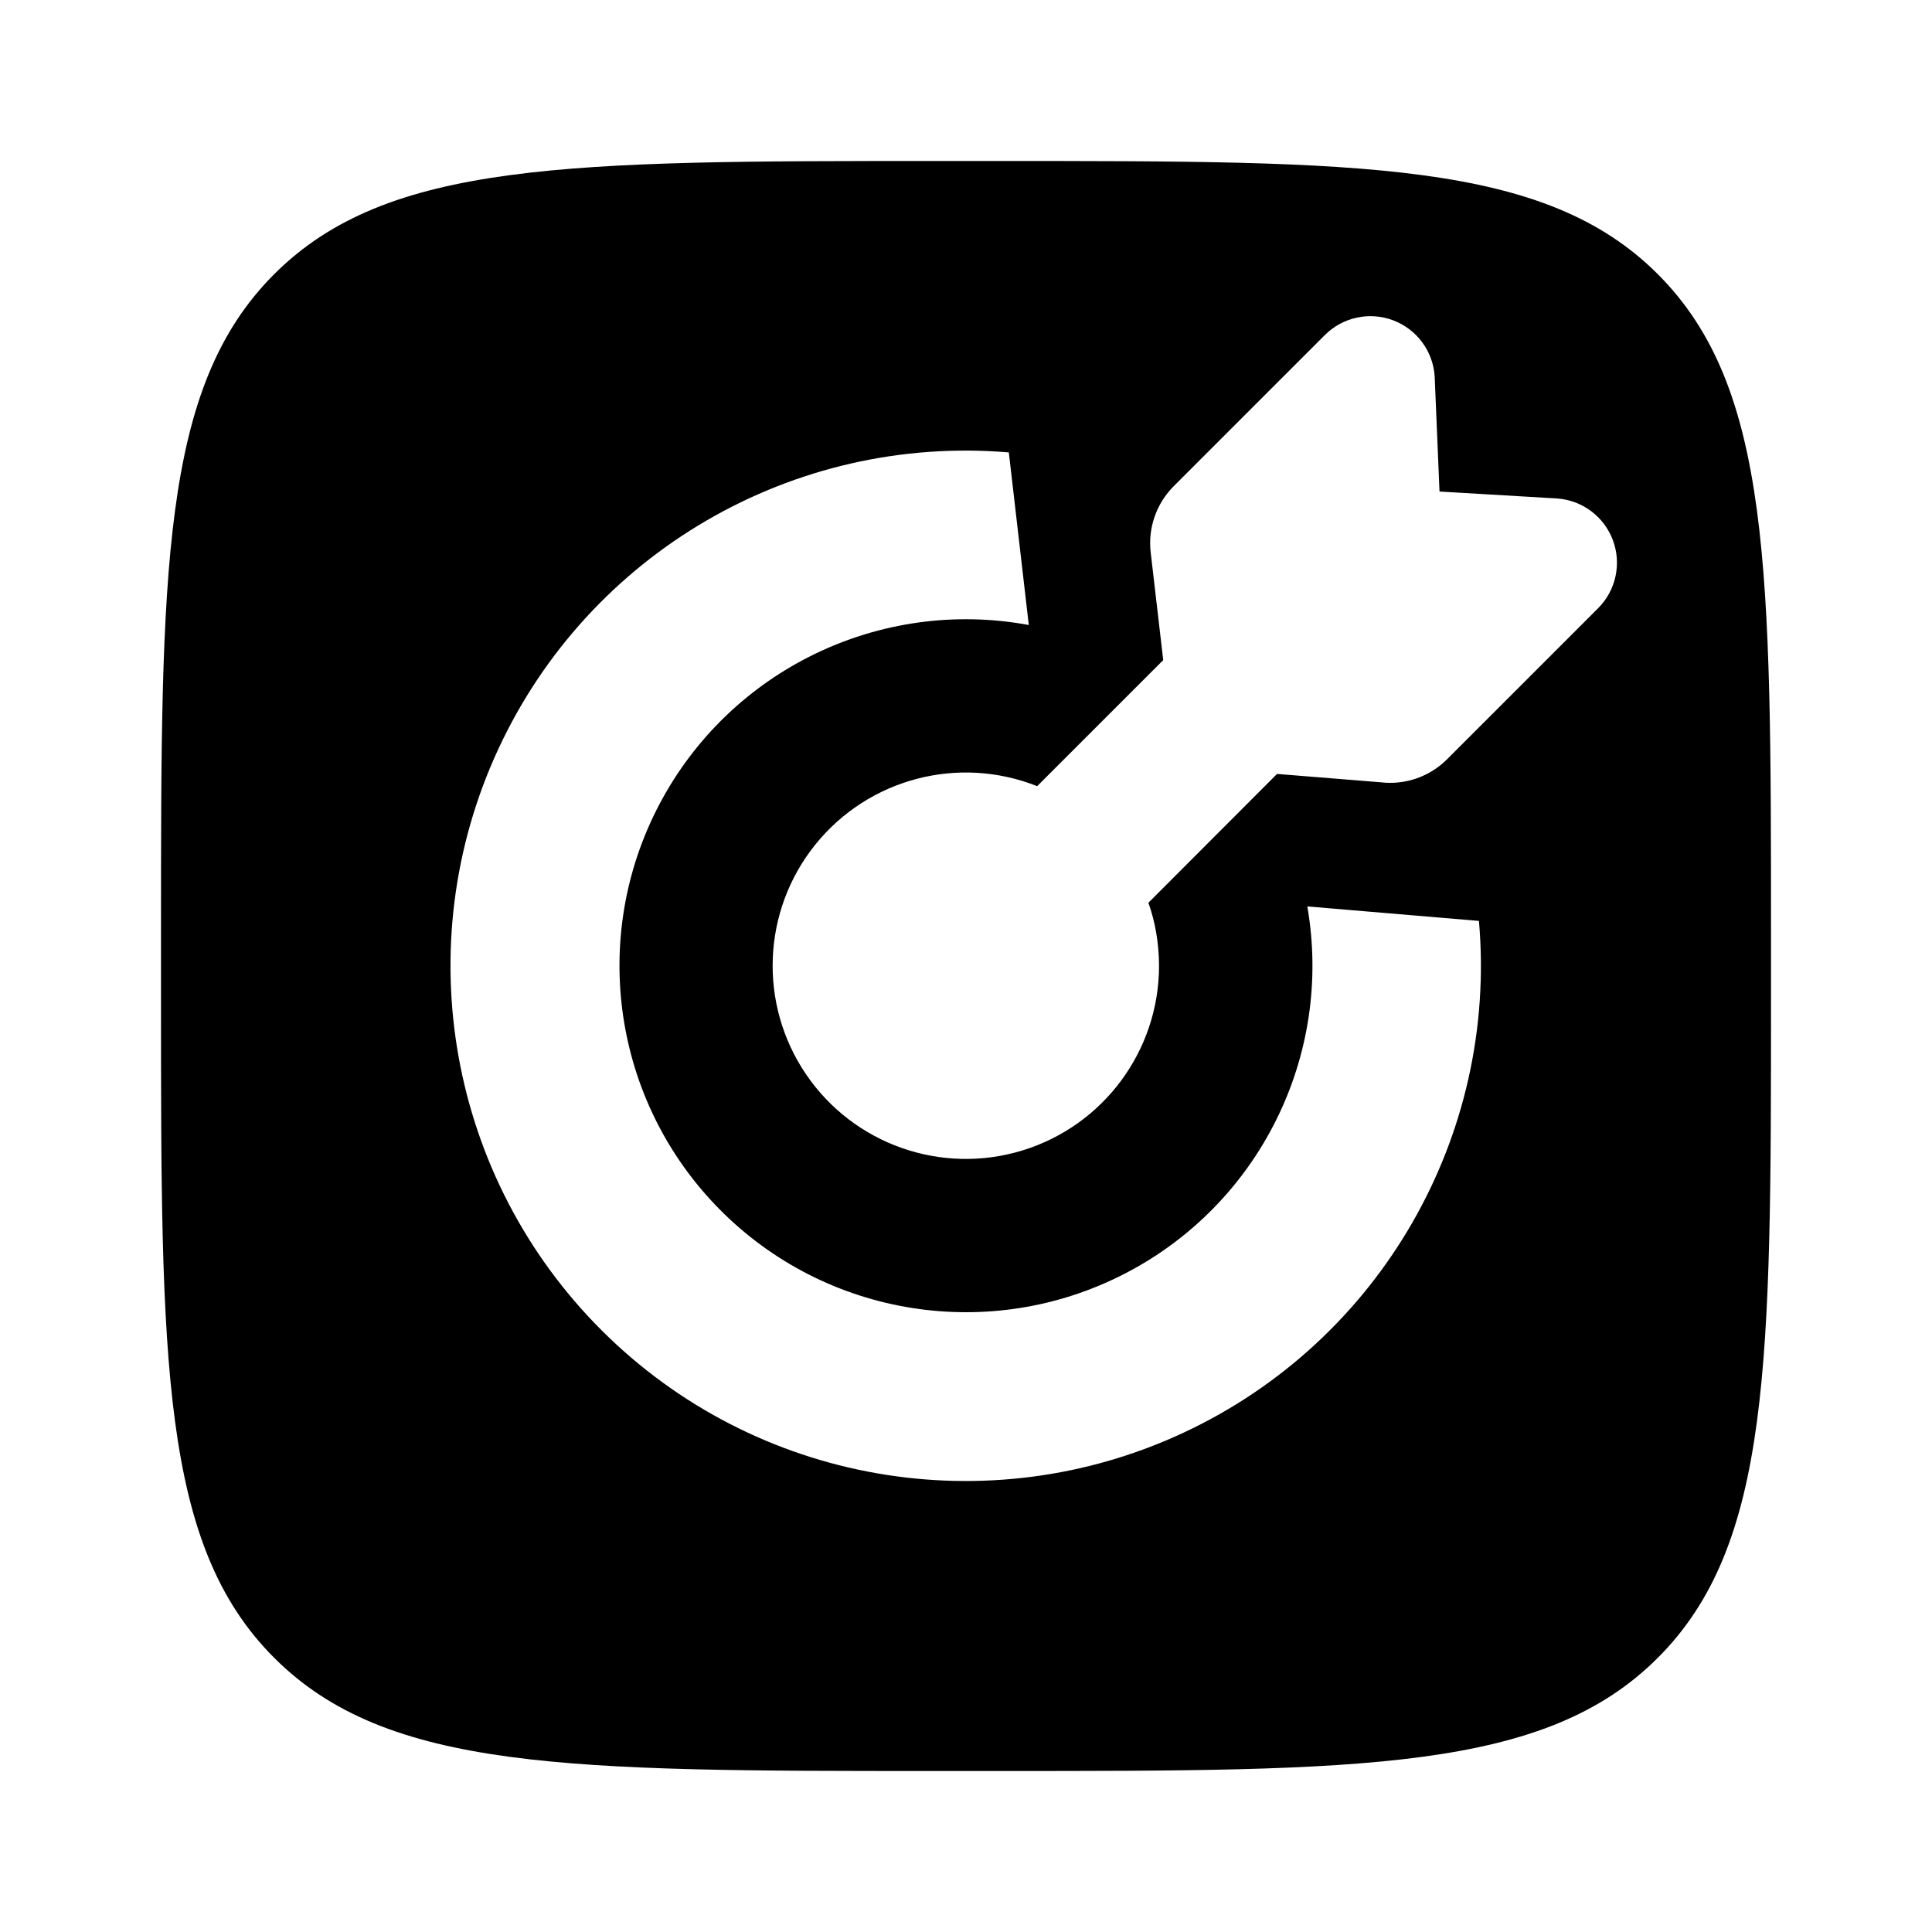
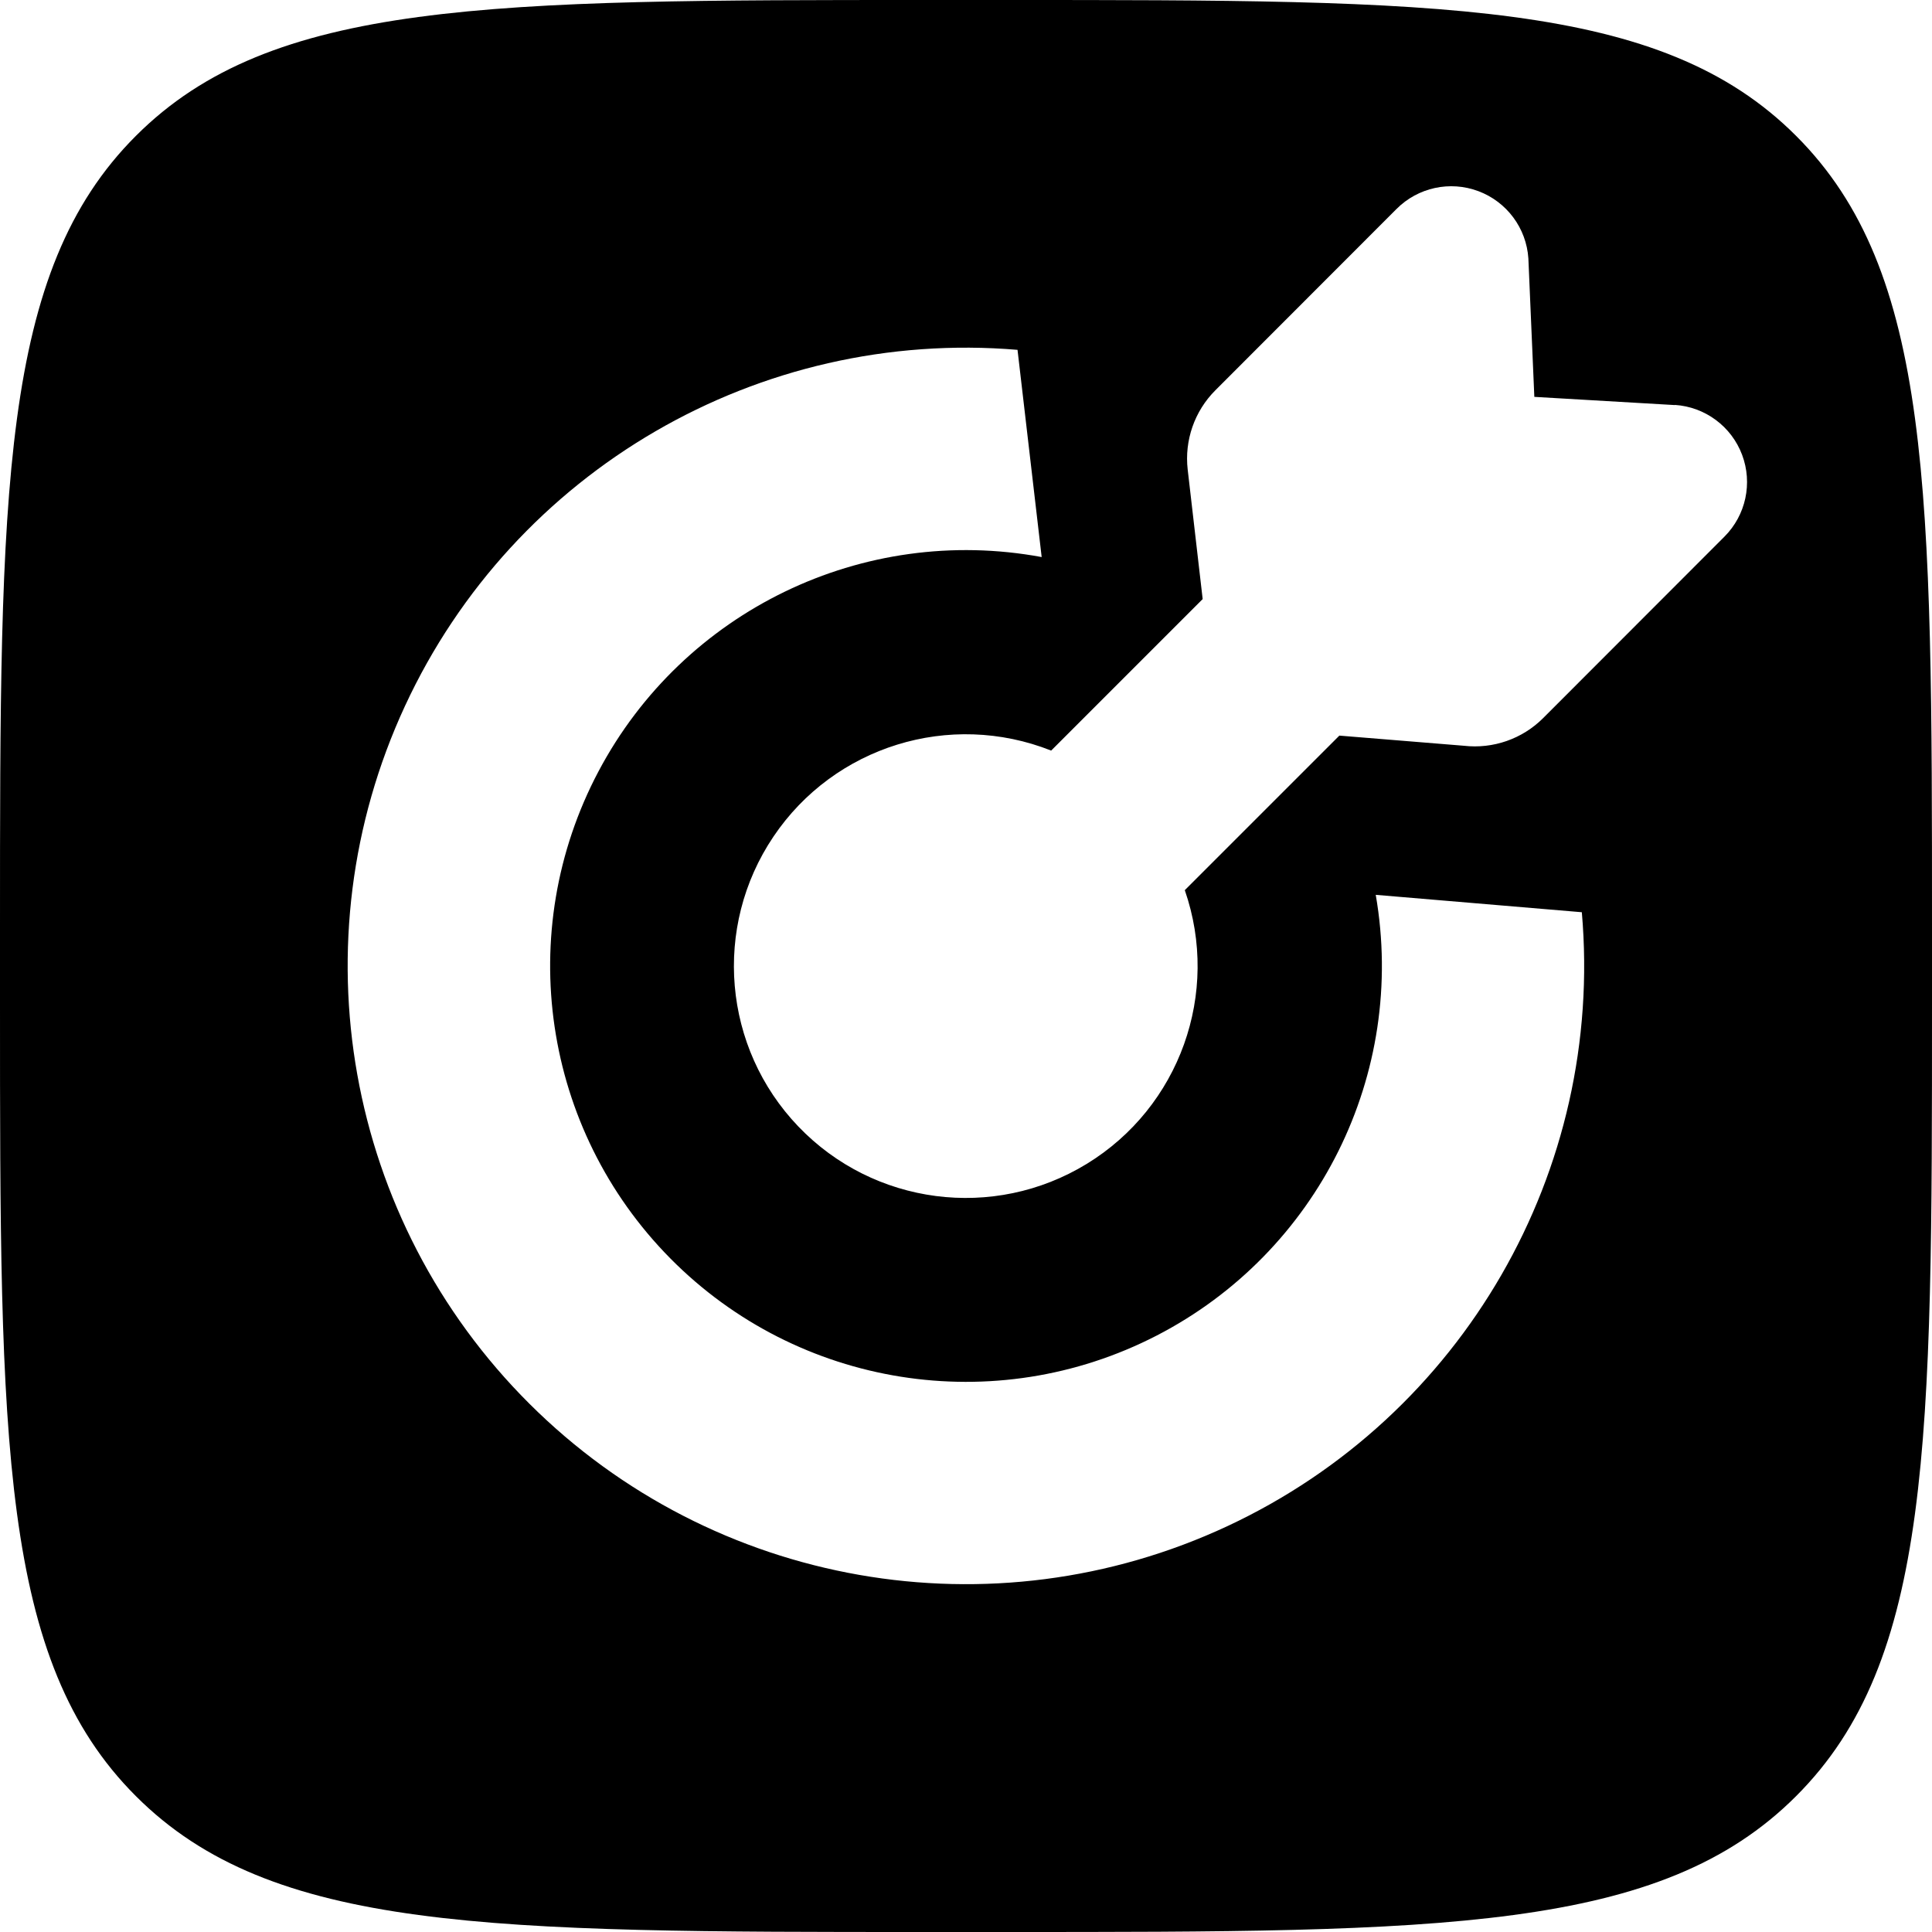
- <svg xmlns="http://www.w3.org/2000/svg" width="12" height="12" viewBox="0 0 12 12" fill="currentColor">
-   <path fill-rule="evenodd" d="M1 5.8c0-2.263 0-3.394.703-4.097S3.537 1 5.8 1h.4c2.263 0 3.394 0 4.097.703S11 3.537 11 5.8v.4c0 2.263 0 3.394-.703 4.097S8.463 11 6.2 11h-.4c-2.263 0-3.394 0-4.097-.703S1 8.463 1 6.2zm8.67-2.704a.4.4 0 0 1 .256.682l-.938.938a.5.5 0 0 1-.412.143l-.644-.052-.799.8q.065.184.066.392a1.2 1.2 0 1 1-.757-1.116l.783-.783-.078-.67a.5.5 0 0 1 .144-.411l.938-.938a.4.4 0 0 1 .682.256l.03.716zM6.266 2.81a3.2 3.2 0 1 0 2.92 2.91L8.12 5.63a2.152 2.152 0 1 1-1.73-1.748z" clip-rule="evenodd" />
+ <svg xmlns="http://www.w3.org/2000/svg" width="12" height="12" fill="currentColor" viewBox="0 0 12 12">
+   <path fill-rule="evenodd" d="M0 5.76C0 3.045 0 1.687.844.844 1.687 0 3.044 0 5.76 0h.48c2.715 0 4.073 0 4.916.844.844.843.844 2.2.844 4.916v.48c0 2.715 0 4.073-.844 4.916-.843.844-2.2.844-4.916.844h-.48c-2.715 0-4.073 0-4.916-.844C0 10.313 0 8.956 0 6.24v-.48Zm10.403-3.245a.48.48 0 0 1 .308.818L9.585 4.46a.6.6 0 0 1-.493.172l-.773-.063-.96.96a1.44 1.44 0 1 1-.83-.867l.941-.941-.093-.804a.6.6 0 0 1 .172-.493l1.125-1.126a.48.48 0 0 1 .819.307l.037.86.873.051Zm-4.082-.342a3.84 3.84 0 1 0 3.504 3.493l-1.28-.108A2.583 2.583 0 1 1 6.47 3.46l-.15-1.287Z" clip-rule="evenodd" />
</svg>
